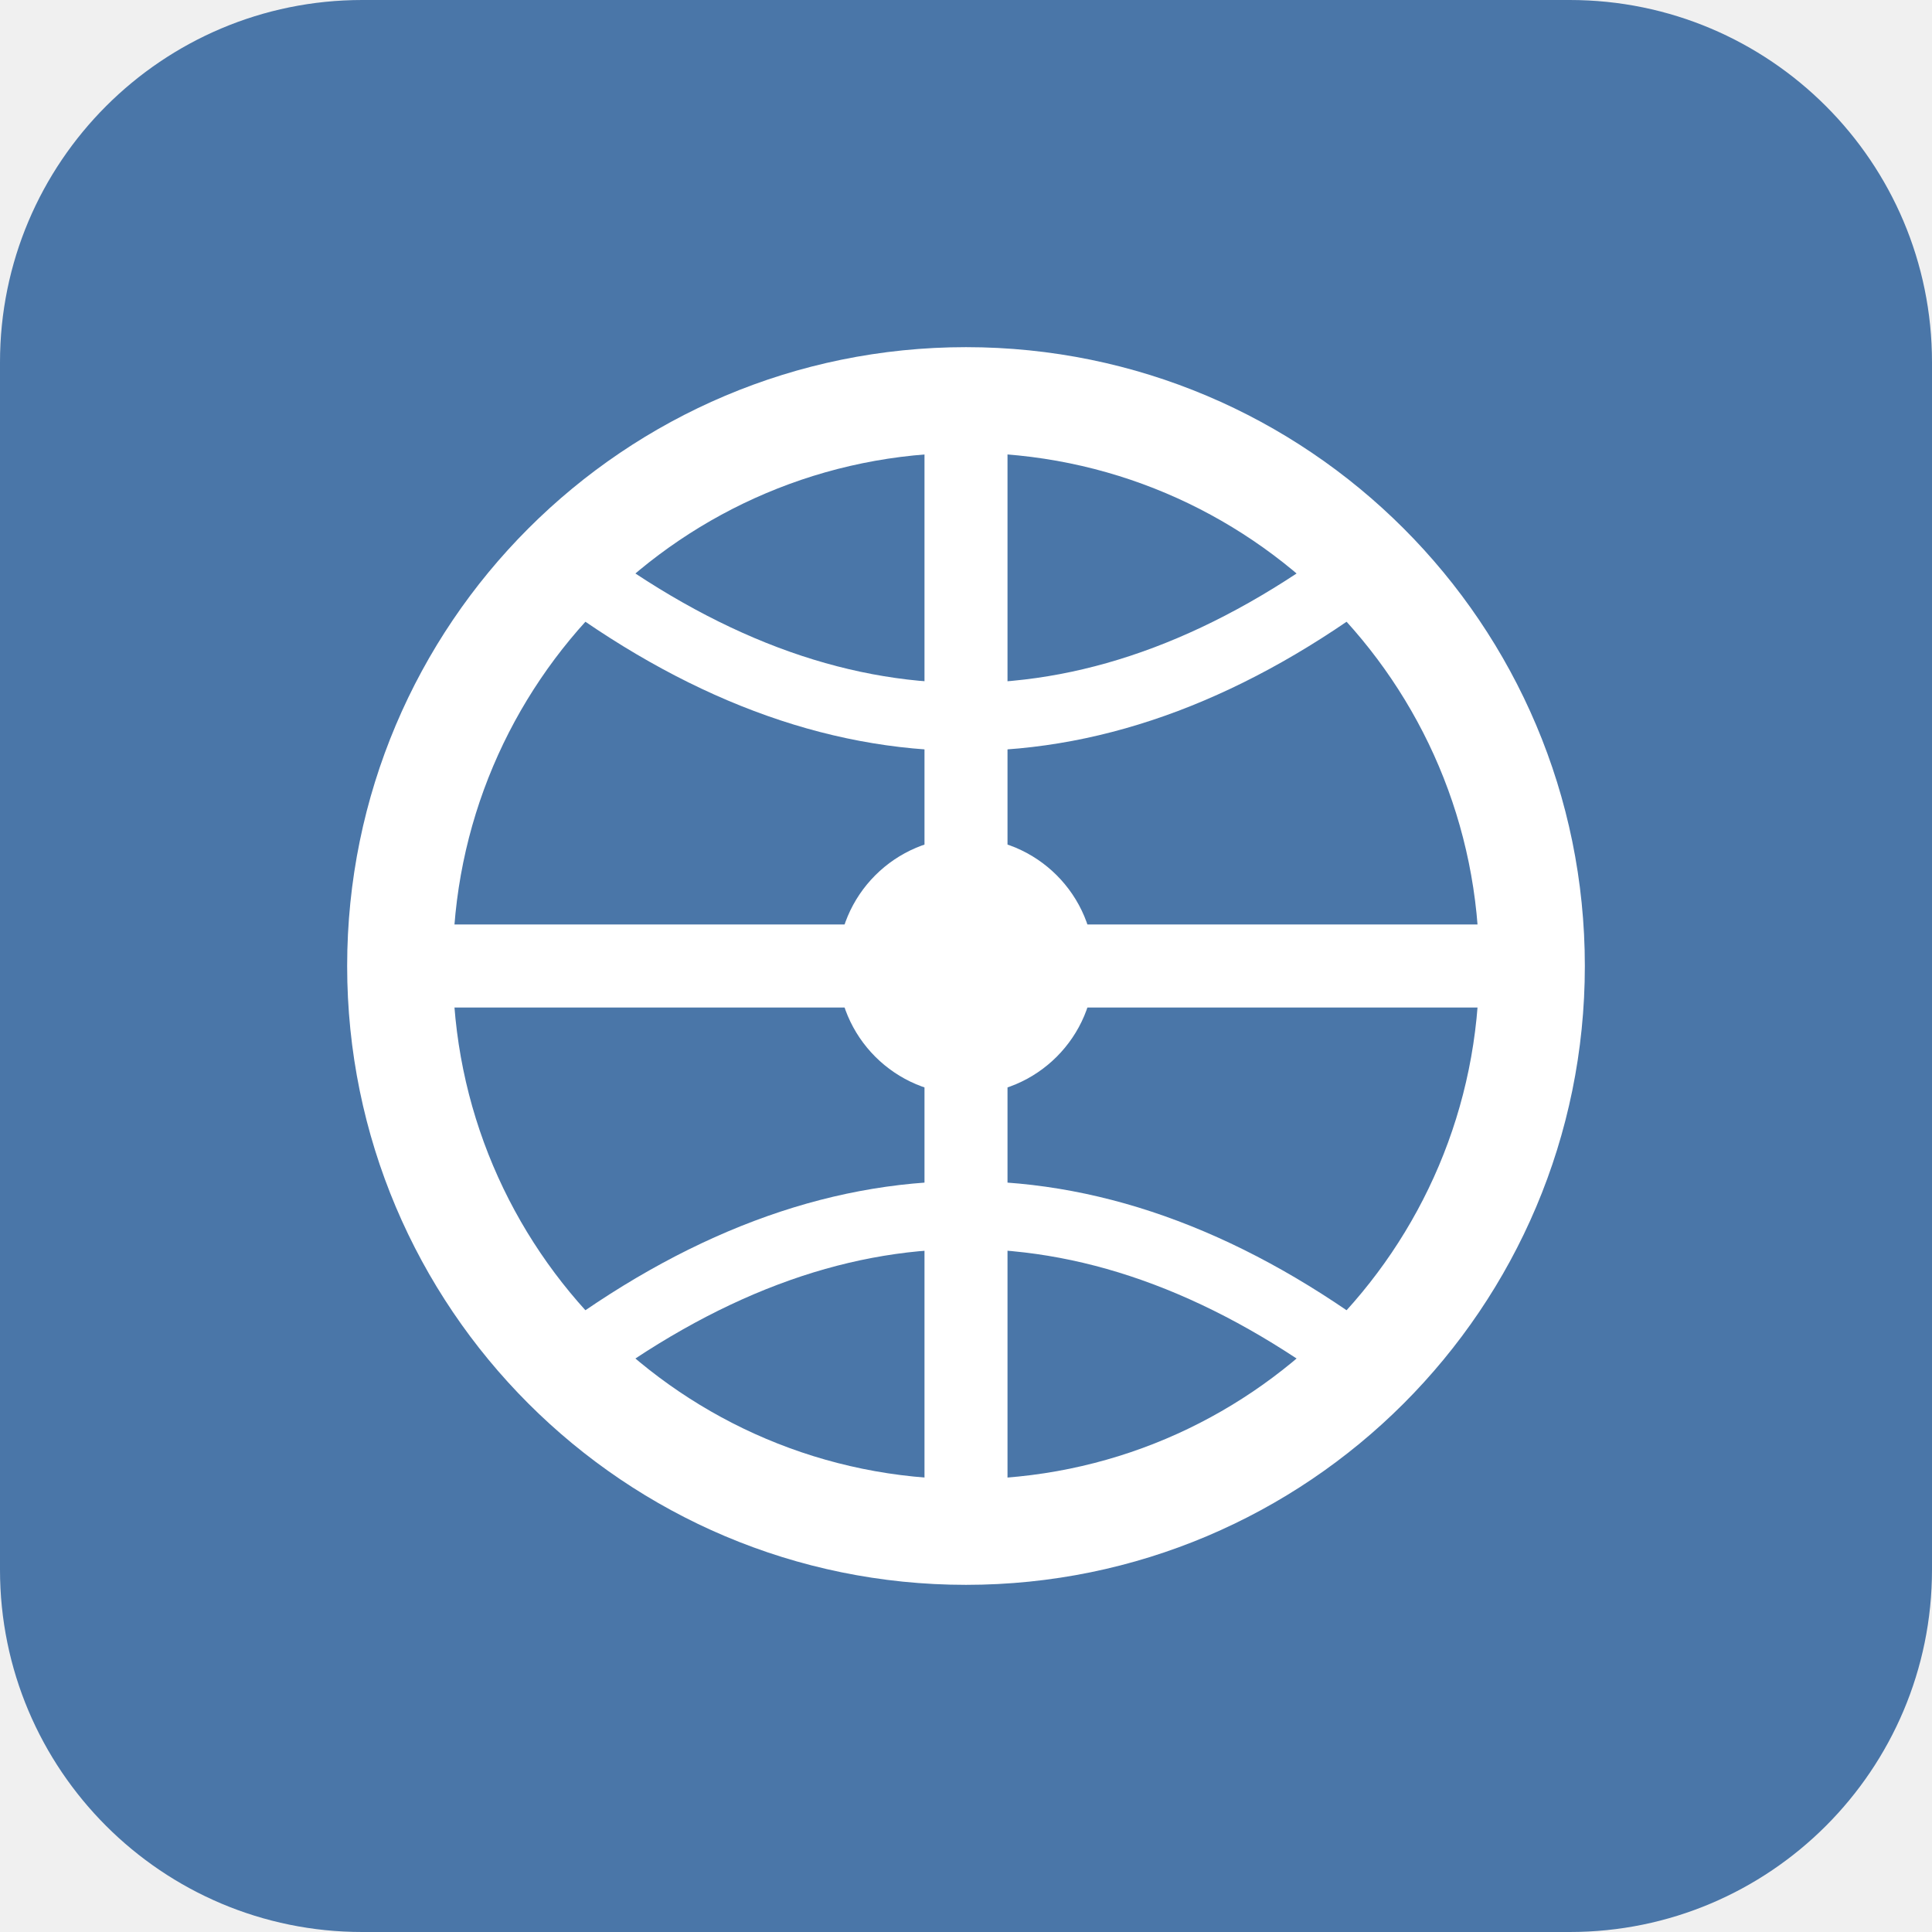
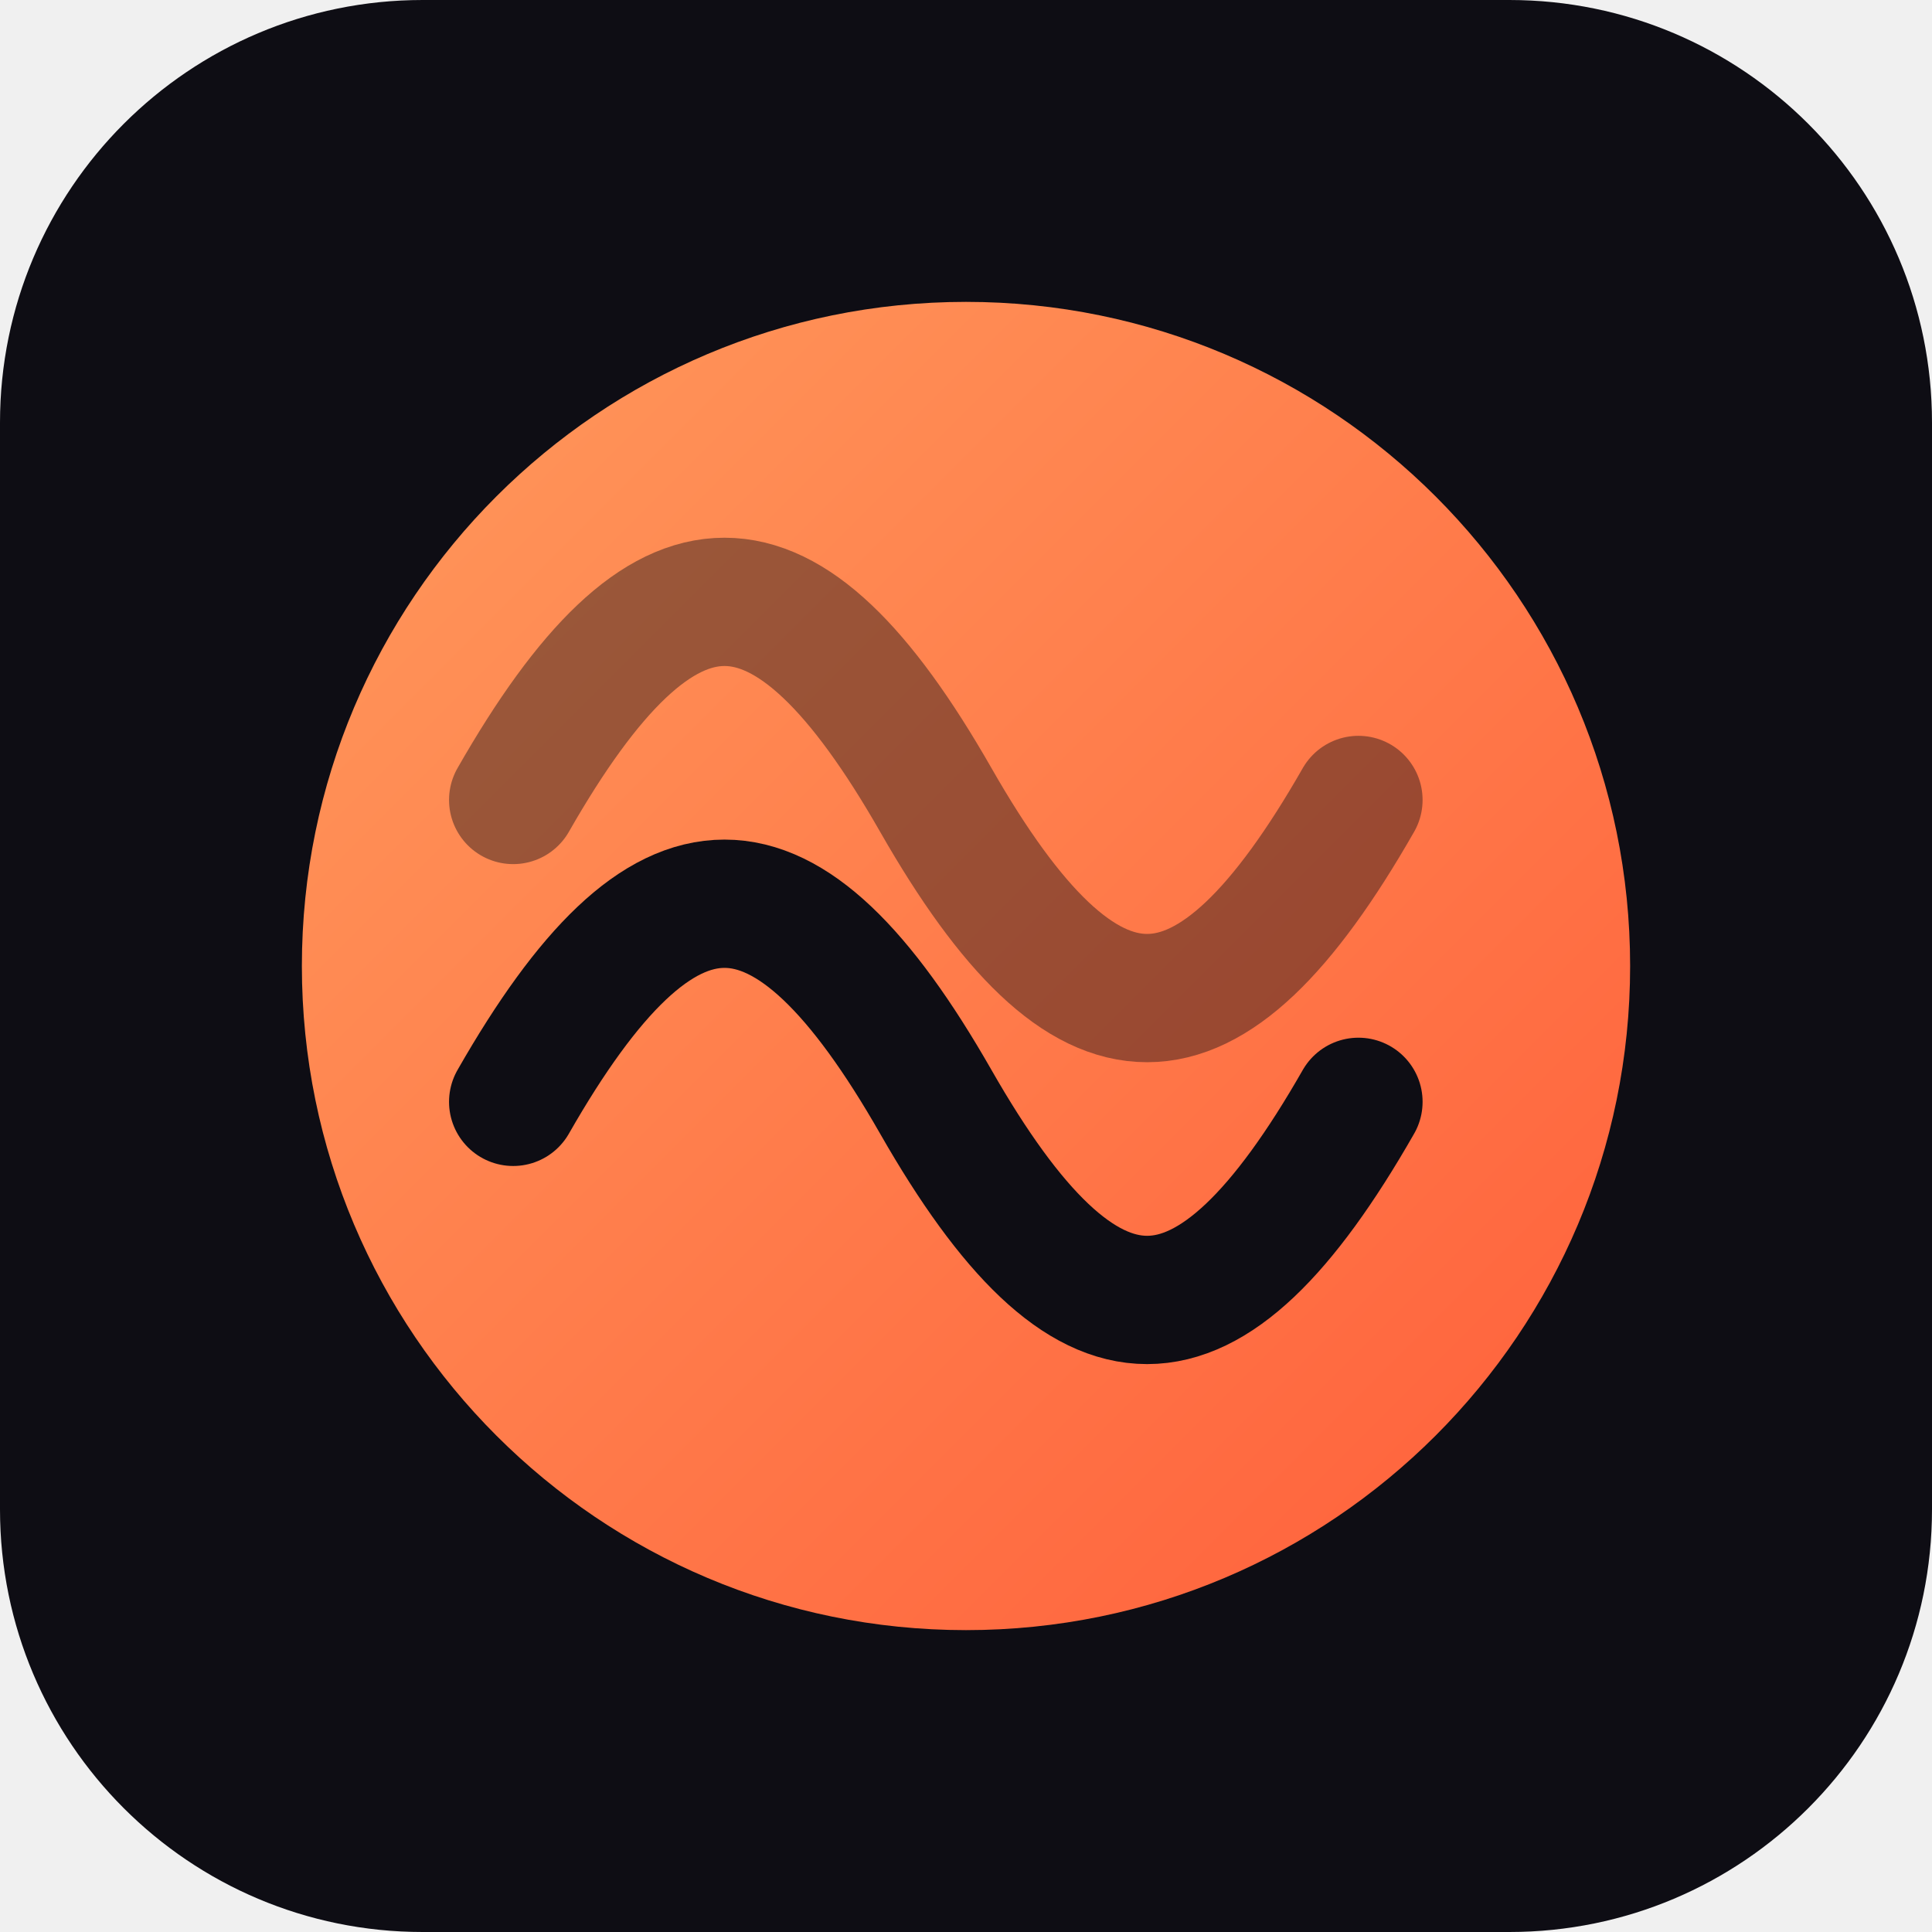
<svg xmlns="http://www.w3.org/2000/svg" viewBox="0 0 512 512">
-   <rect width="512" height="512" rx="96" fill="#4a76a8" />
-   <circle cx="256" cy="256" r="150" fill="none" stroke="#fff" stroke-width="28" />
-   <path d="M256 106 V406 M106 256 H406" stroke="#fff" stroke-width="22" stroke-linecap="round" />
-   <path d="M150 150 Q256 230 362 150 M150 362 Q256 282 362 362" fill="none" stroke="#fff" stroke-width="18" stroke-linecap="round" />
-   <circle cx="256" cy="256" r="34" fill="#fff" />
+   <defs>
+     <linearGradient id="g" x1="0" y1="0" x2="1" y2="1">
+       <stop offset="0" stop-color="#ff9a5c" />
+       <stop offset="1" stop-color="#ff5e3a" />
+     </linearGradient>
+   </defs>
+   <rect width="512" height="512" rx="112" fill="#0e0d14" />
+   <circle cx="256" cy="256" r="176" fill="url(#g)" />
+   <path d="M136 292c40-70 72-70 112 0s72 70 112 0" fill="none" stroke="#0e0d14" stroke-width="34" stroke-linecap="round" />
+   <path d="M136 212c40-70 72-70 112 0s72 70 112 0" fill="none" stroke="#0e0d14" stroke-width="34" stroke-linecap="round" opacity=".42" />
</svg>
